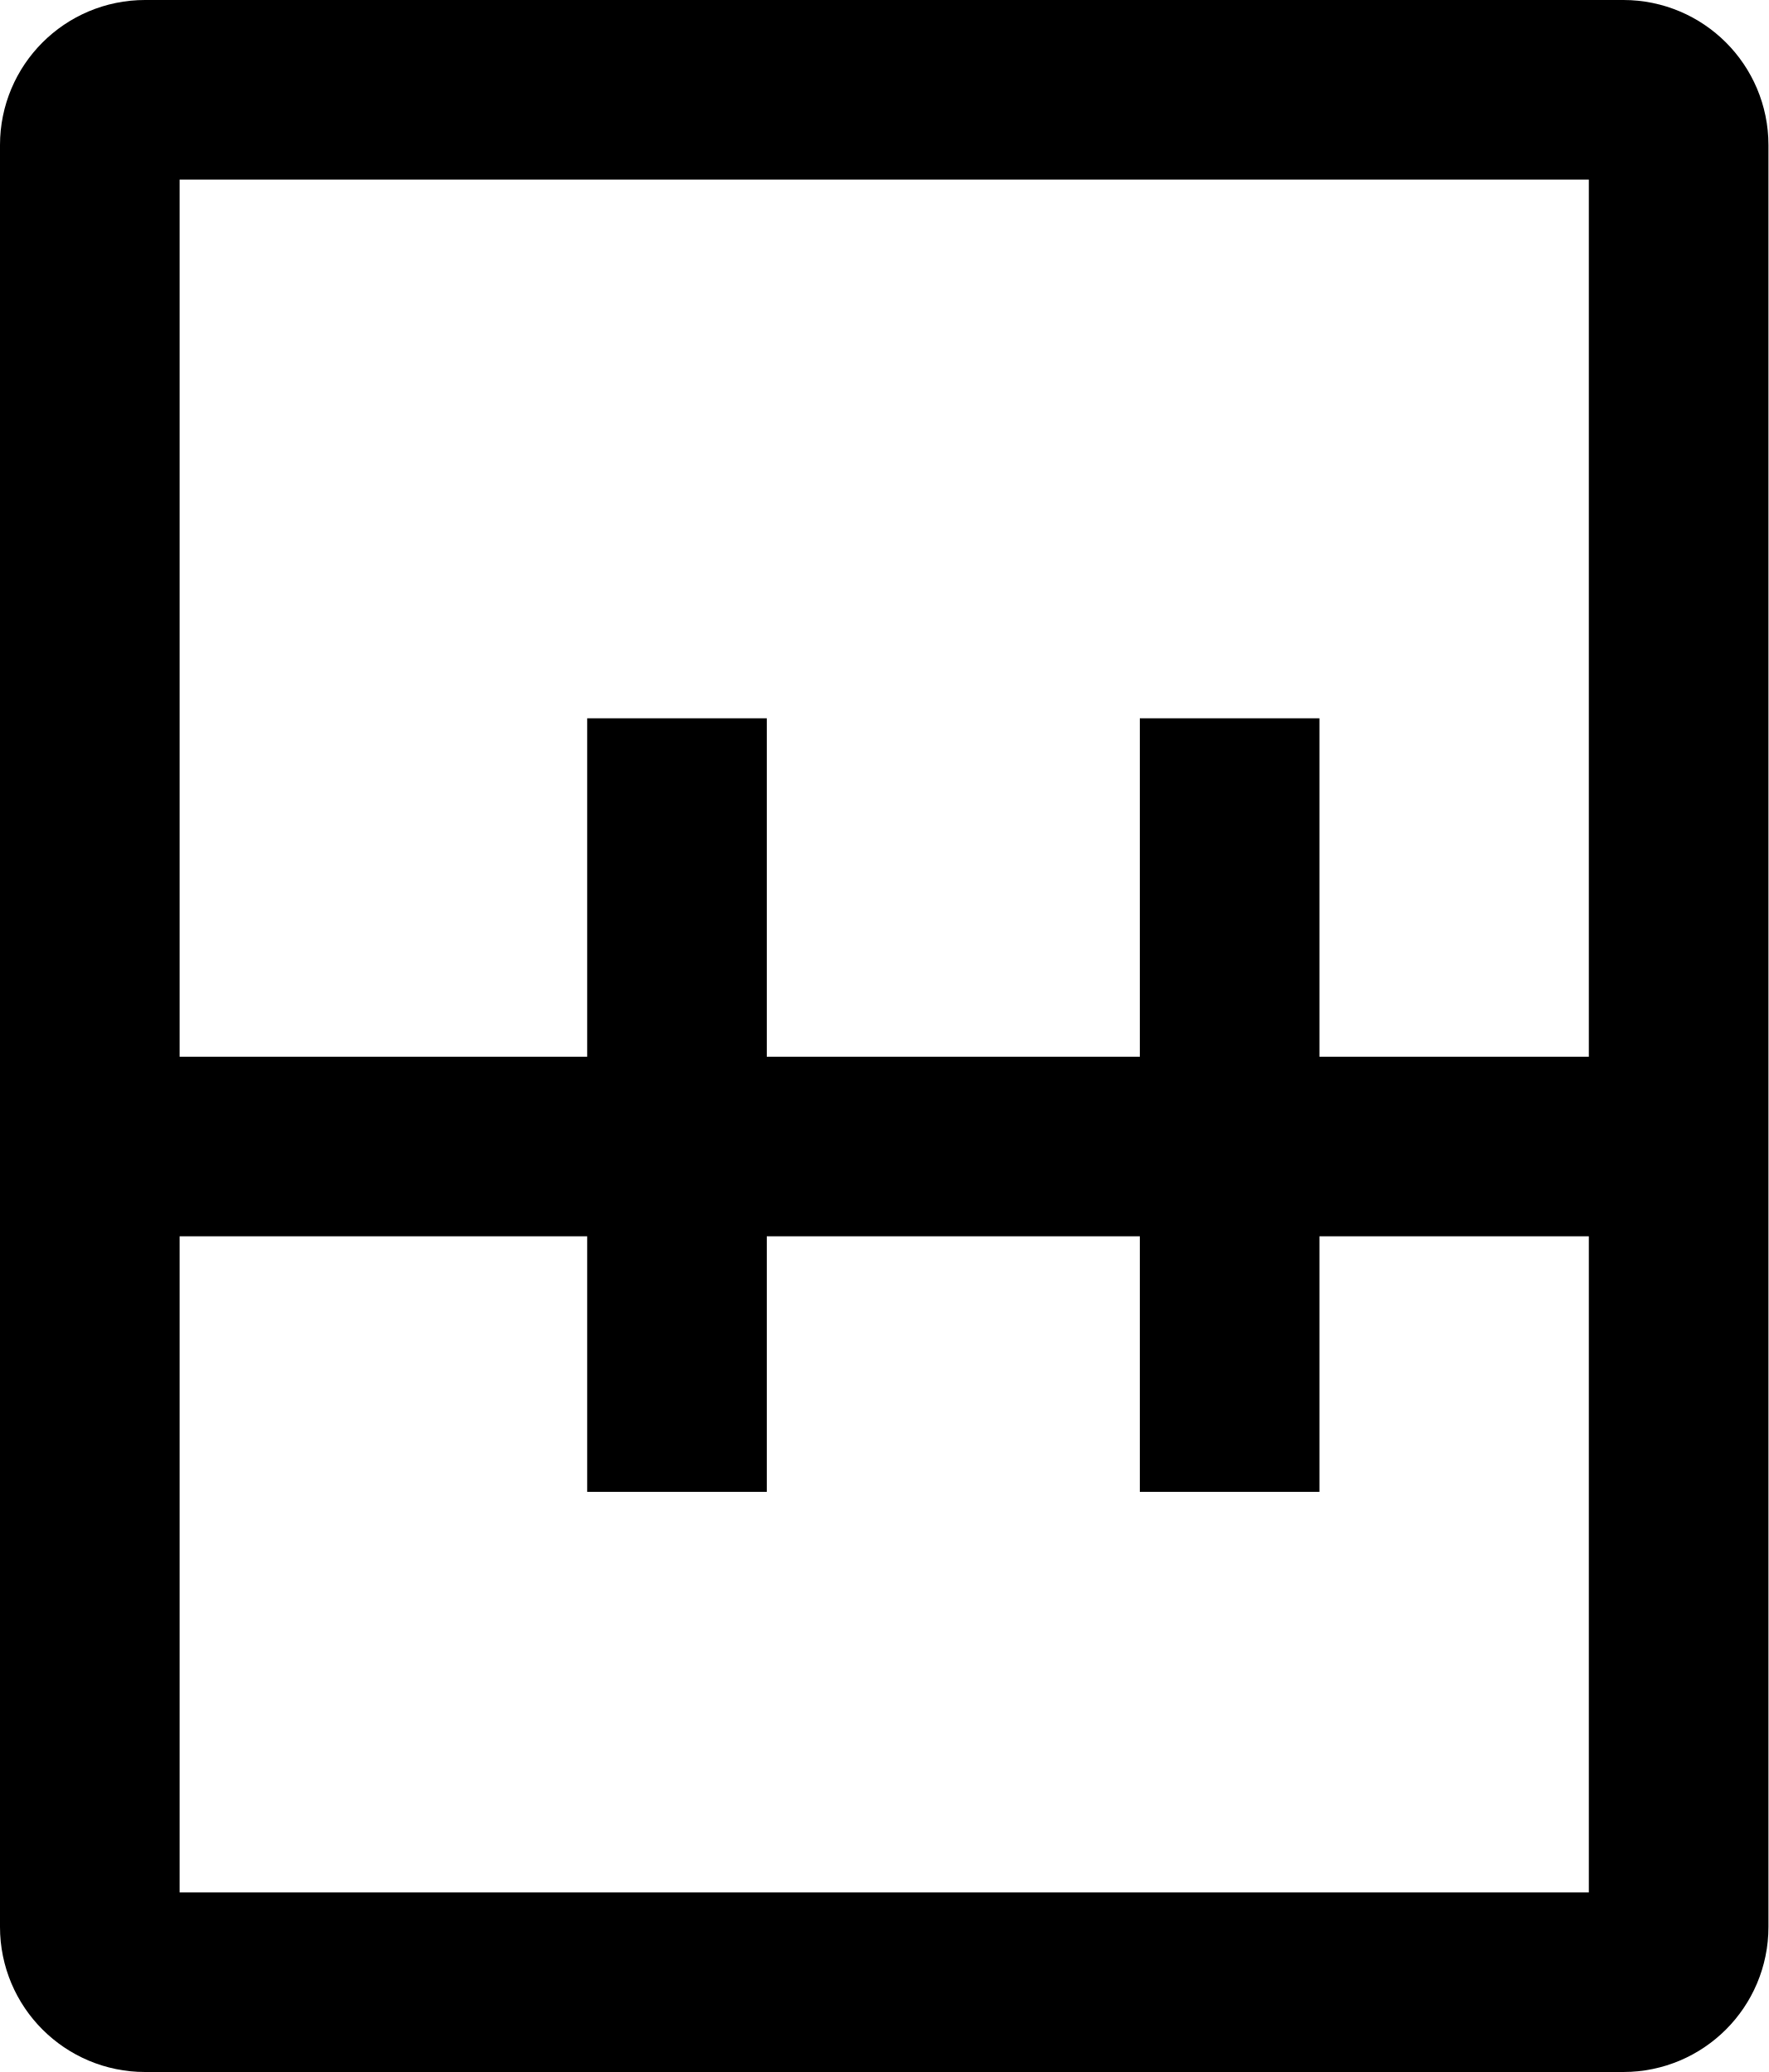
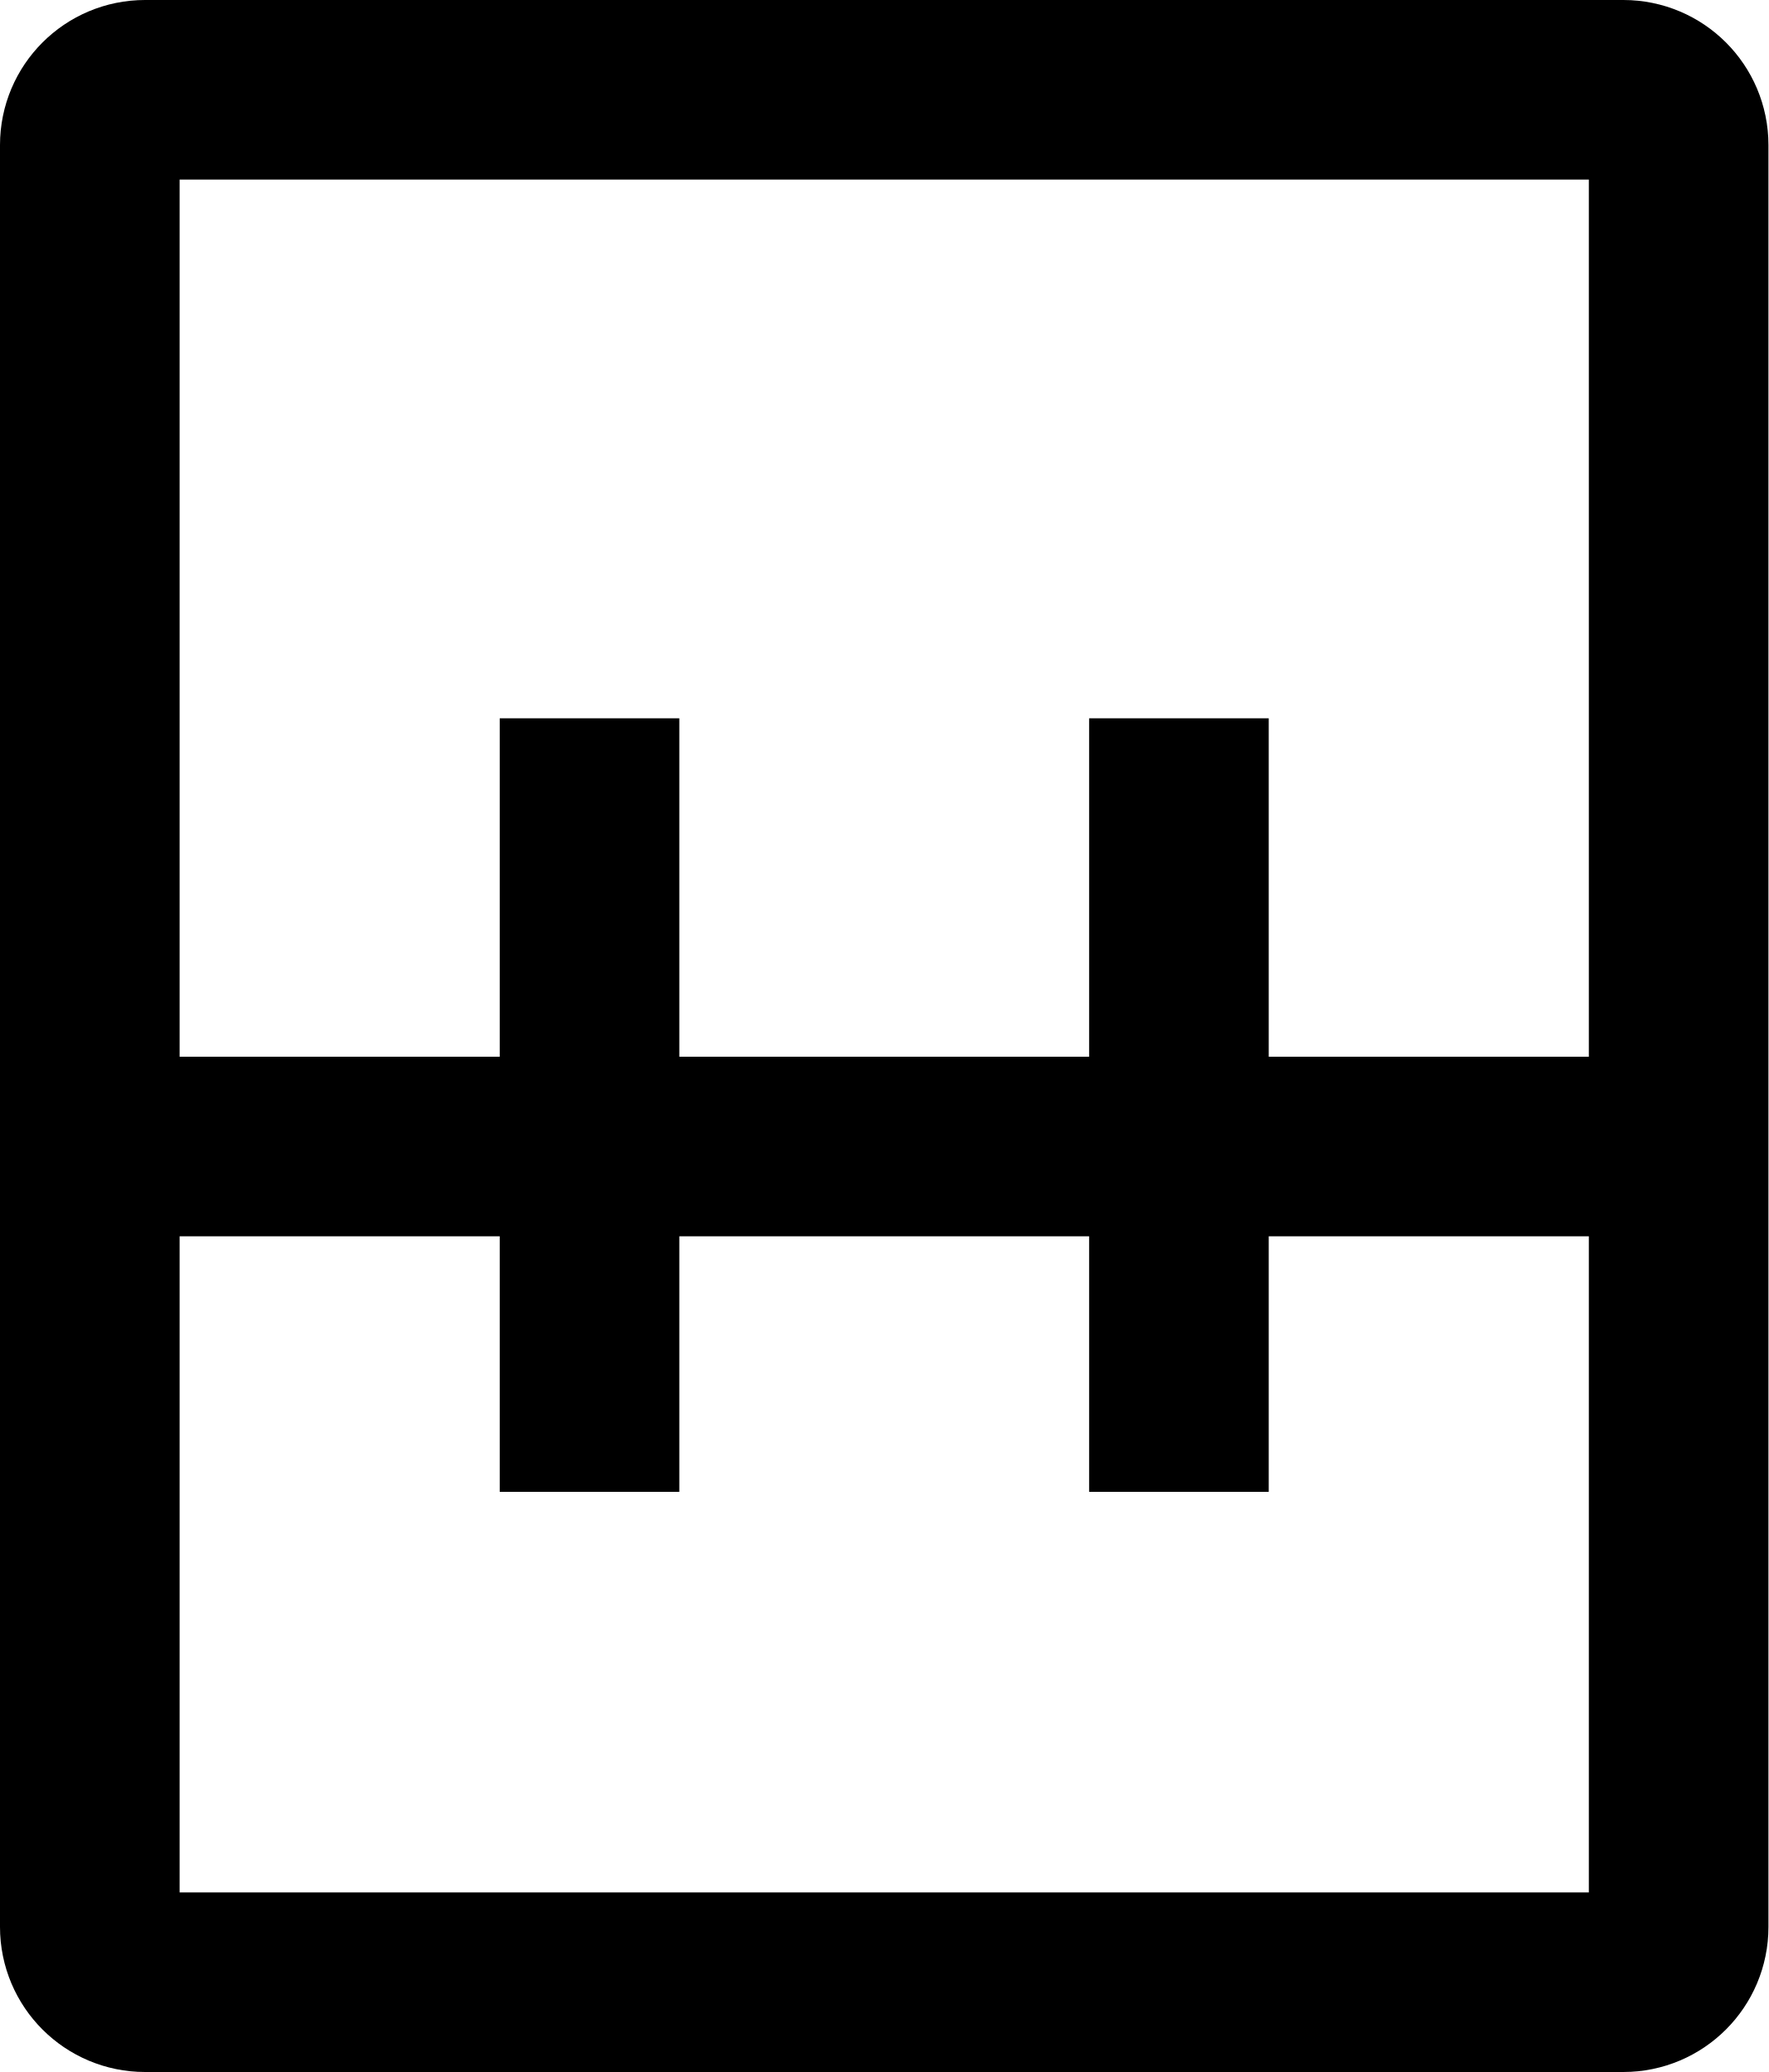
<svg xmlns="http://www.w3.org/2000/svg" viewBox="0 0 128 150" fill="none" stroke="#000" stroke-width="13">
  <rect x="6.5" y="6.5" width="115" height="137" rx="4" />
-   <path d="M6.5 83H121.5M49 52V108M89 52V108" />
+   <path d="M6.5 83H121.5M42.67 52V108M85.33 52V108" />
</svg>
